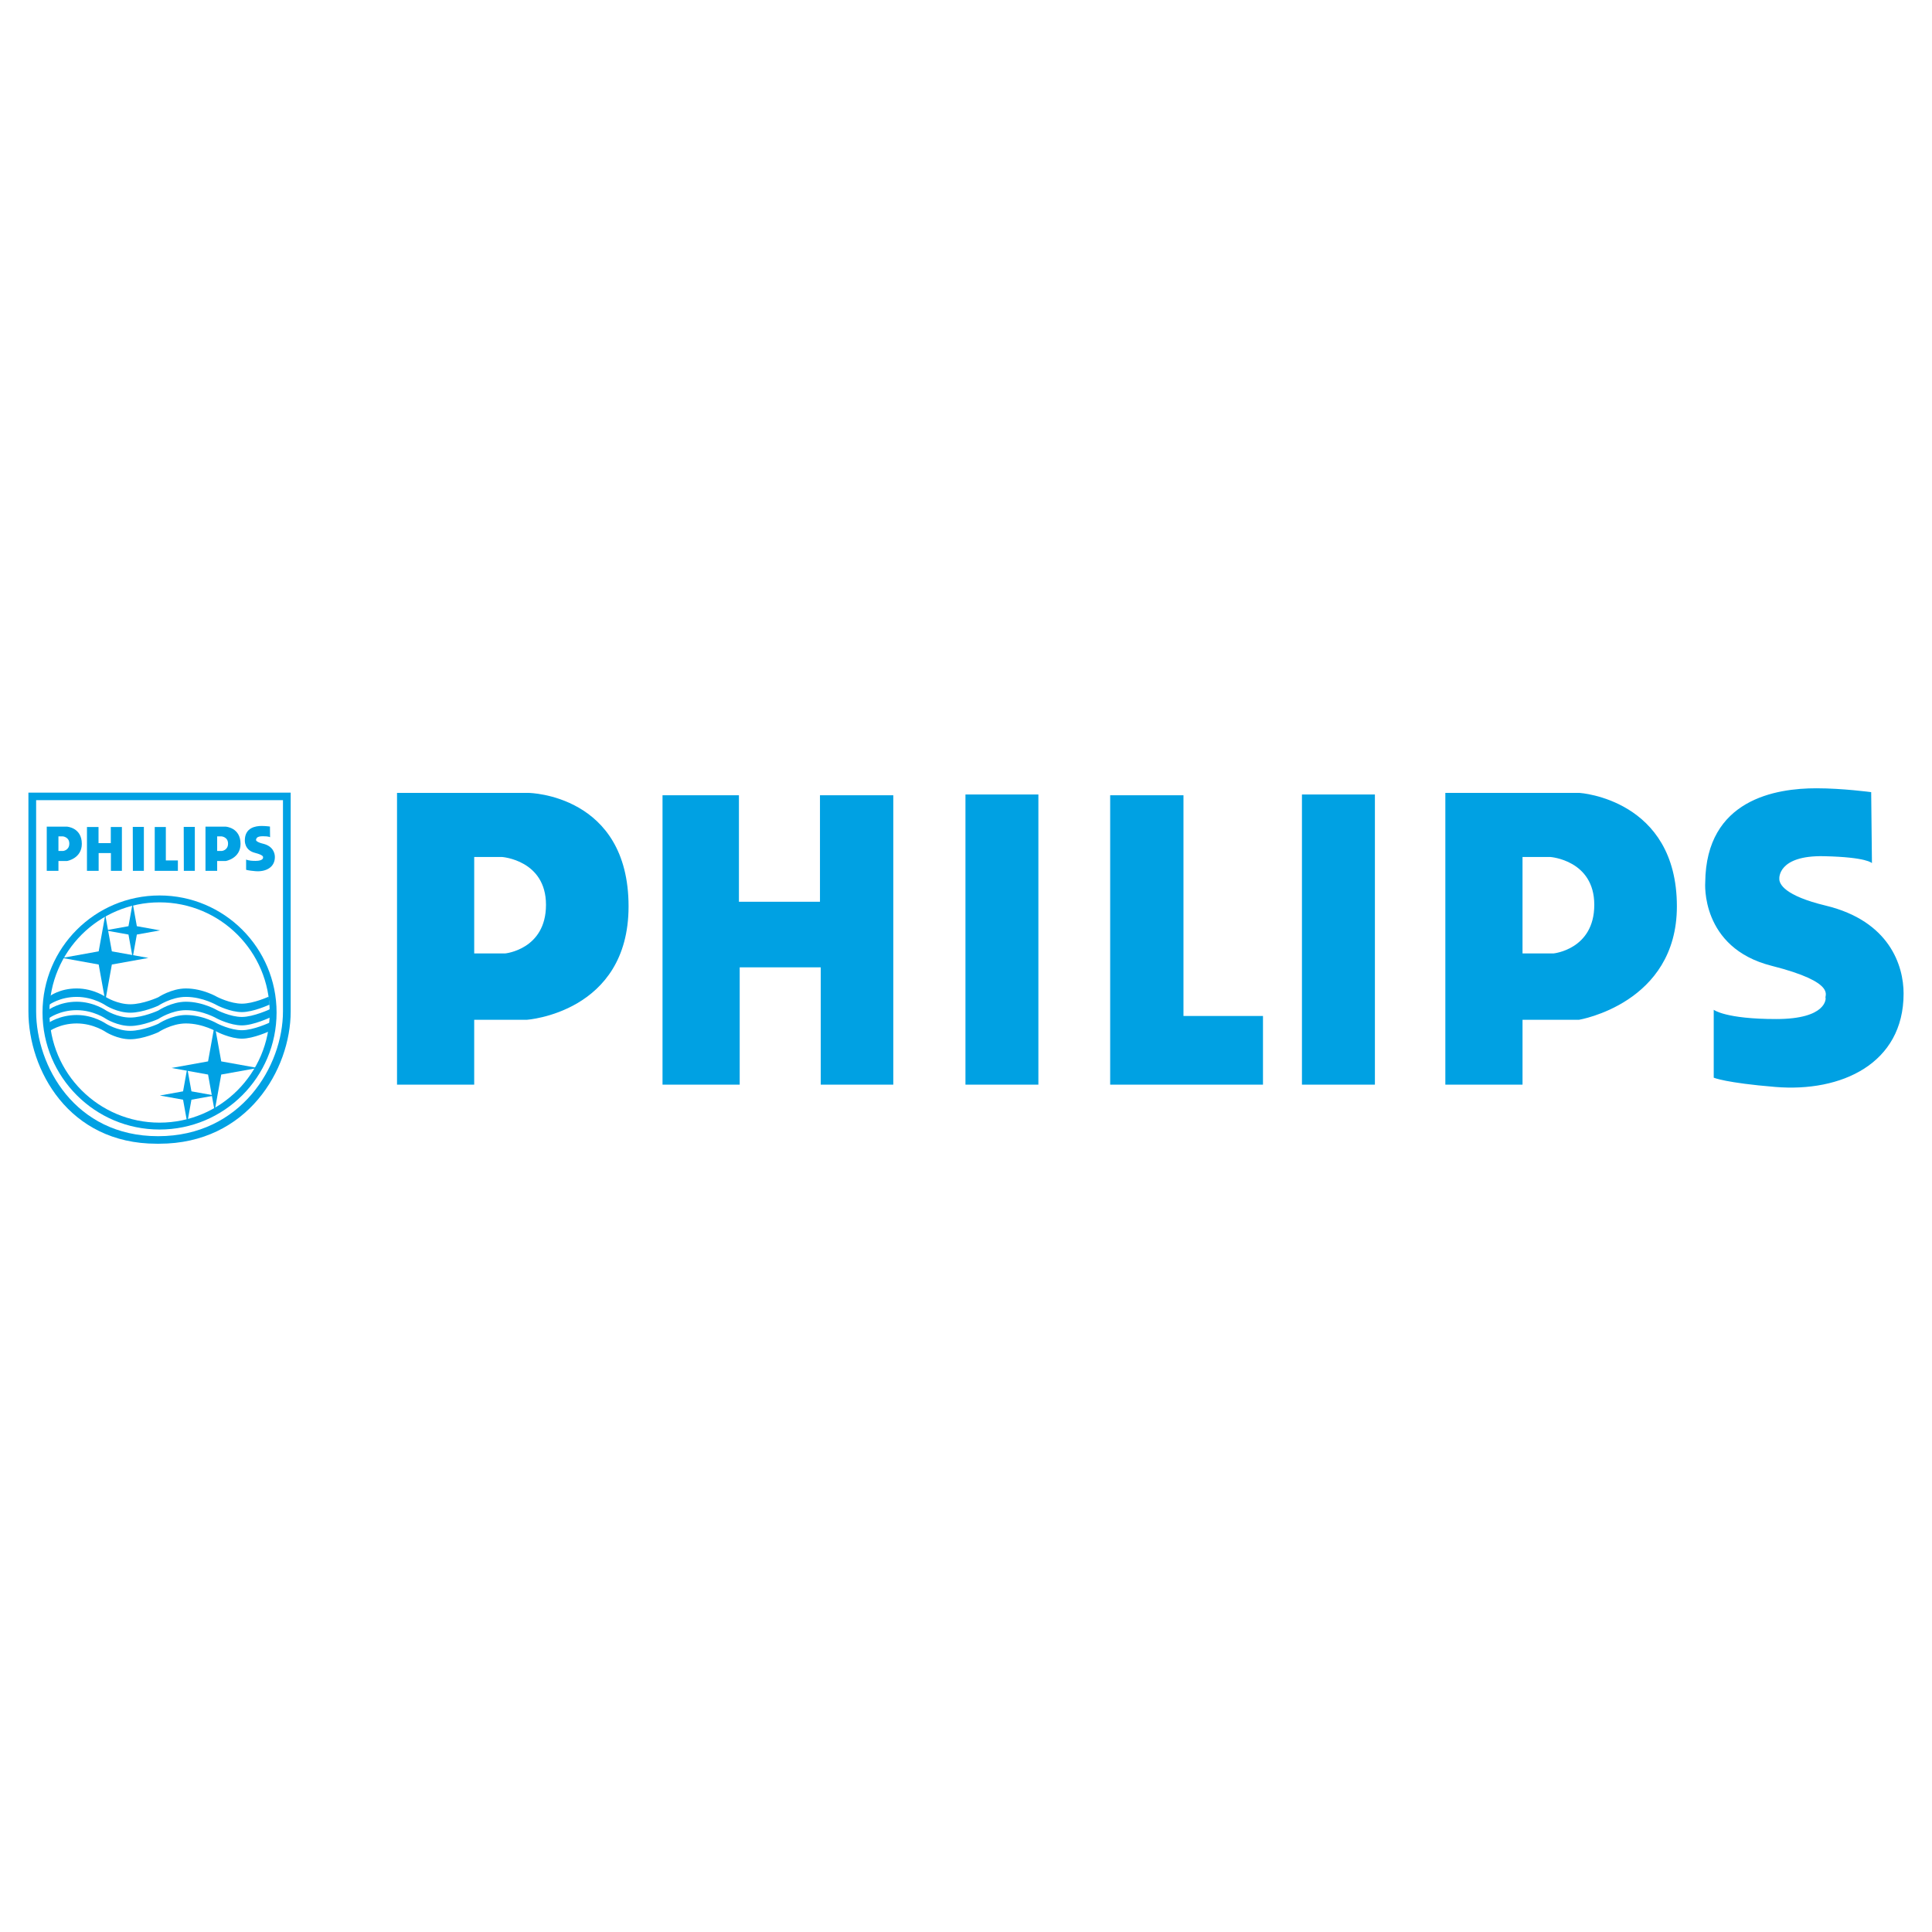
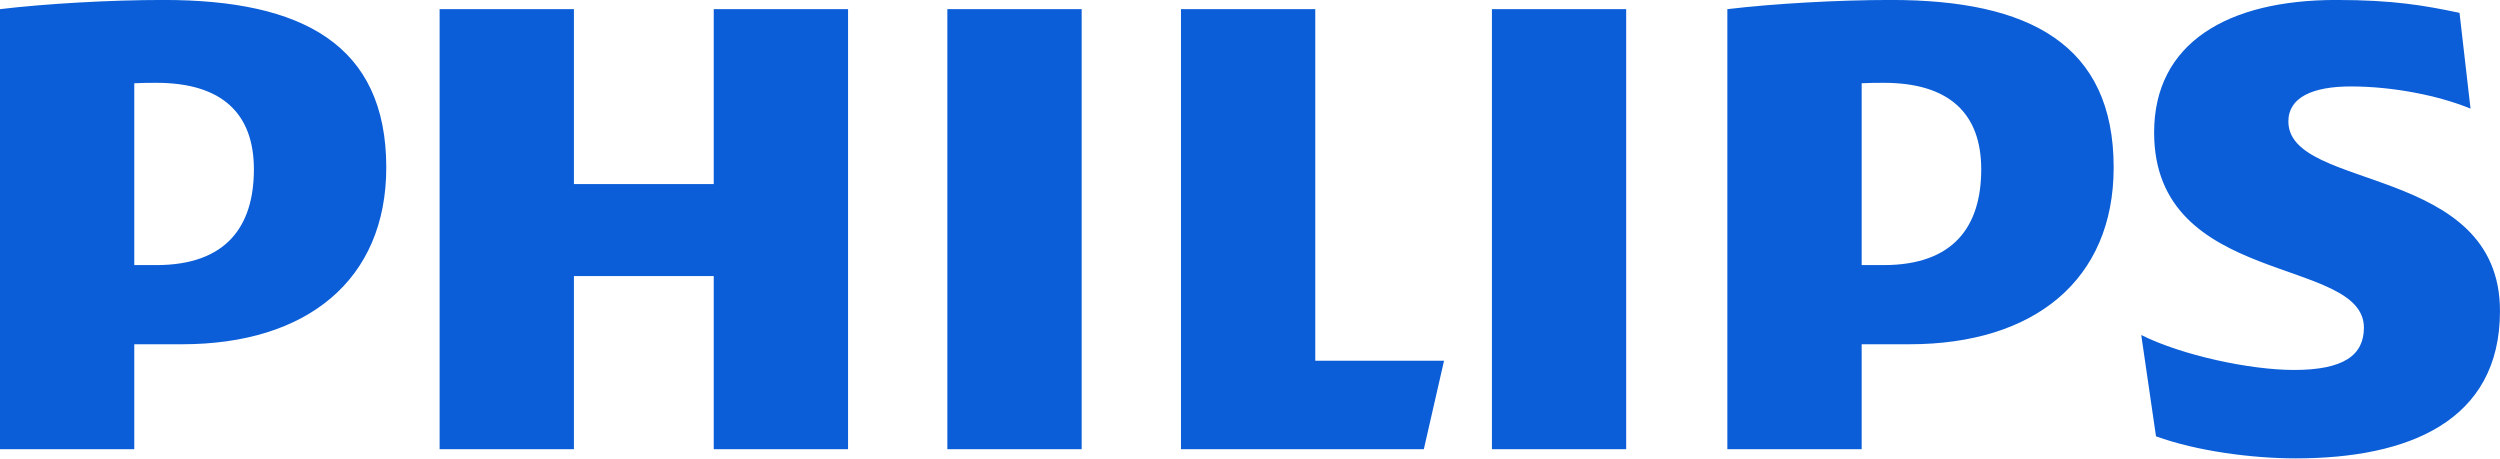
- <svg xmlns="http://www.w3.org/2000/svg" width="2500" height="2500" viewBox="0 0 192.756 192.756">
-   <g fill-rule="evenodd" clip-rule="evenodd">
-     <path d="M39.611 79.109h13.154s9.947.154 9.947 11.319c0 10.627-10.164 11.319-10.164 11.319h-5.237v6.469h-7.7V79.109zm7.7 16.017h3.081s4.081-.385 4.081-4.851-4.389-4.774-4.389-4.774h-2.772v9.625h-.001zM144.201 79.109H157.6s9.703.616 9.703 11.319c0 9.702-9.779 11.319-9.779 11.319h-5.621v6.469h-7.701V79.109h-.001zm7.701 16.017h3.08s4.08-.385 4.08-4.851-4.389-4.774-4.389-4.774h-2.771v9.625zM66.1 79.341h7.623v10.626h8.086V79.341h7.315v28.876h-7.238V96.512H73.8v11.705h-7.7V79.341zM96.324 79.264h7.276v28.953h-7.276V79.264zM129.896 79.264h7.278v28.953h-7.278V79.264zM110.762 79.341h7.314v22.022h7.932v6.854h-15.246V79.341zM186.688 79.032s-2.85-.385-5.467-.385c-4.006 0-11.012 1.078-11.09 9.395 0 0-.512 6.512 6.623 8.316 6.699 1.694 5.197 3.042 5.391 3.234 0 0 .154 2.078-4.93 2.078-5.082 0-6.236-.924-6.236-.924v6.776s1.172.514 6.16.924c6.545.539 12.783-2.303 12.783-9.316 0-2.772-1.387-7.239-7.777-8.779-4.088-.985-4.652-2.152-4.621-2.695 0 0-.18-2.335 4.467-2.233 4.311.095 4.773.693 4.773.693l-.076-7.084zM15.624 114.109c-8.795 0-12.789-7.407-12.789-13.201V79.081h26.167v21.827c0 5.794-4.31 13.201-13.105 13.201h-.273zm.16-.752c8.275 0 12.448-7.006 12.448-12.457V79.832H3.605V100.9c0 5.451 3.877 12.457 12.152 12.457h.027z" fill="#00a1e3" />
-     <path d="M4.242 101.017c0-6.449 5.228-11.676 11.676-11.676s11.676 5.228 11.676 11.676-5.228 11.676-11.676 11.676-11.676-5.228-11.676-11.676zm11.676 10.989c6.069 0 10.989-4.92 10.989-10.989s-4.92-10.989-10.989-10.989c-6.069 0-10.989 4.92-10.989 10.989s4.92 10.989 10.989 10.989z" fill="#00a1e3" />
-     <path fill="#00a1e3" d="M10.503 91.271l.657 3.645 3.645.657-3.645.657-.657 3.645-.657-3.645-3.645-.657 3.645-.657.657-3.645z" />
-     <path fill="#00a1e3" d="M13.235 90.091l.418 2.315 2.315.418-2.315.417-.418 2.316-.417-2.316-2.316-.417 2.316-.418.417-2.315zM21.415 110.854l-.657-3.646-3.645-.657 3.645-.657.657-3.645.657 3.645 3.645.657-3.645.657-.657 3.646z" />
-     <path fill="#00a1e3" d="M18.683 112.033l-.418-2.315-2.316-.418 2.316-.417.418-2.316.417 2.316 2.316.417-2.316.418-.417 2.315zM26.805 99.438s-1.518.698-2.671.698-2.458-.667-2.458-.667-1.427-.851-3.126-.851c-1.457 0-2.763.88-2.763.88s-1.518.698-2.792.698c-1.275 0-2.398-.698-2.398-.698s-1.244-.88-2.944-.88-2.698.774-2.698.774l-.064.865s1.062-.797 2.762-.797 2.944.88 2.944.88 1.123.698 2.398.698c1.274 0 2.792-.698 2.792-.698s1.306-.88 2.763-.88c1.7 0 3.126.85 3.126.85s1.305.668 2.458.668 2.762-.751 2.762-.751l-.091-.789zM26.917 102.018s-1.629.767-2.782.767-2.458-.668-2.458-.668-1.427-.85-3.126-.85c-1.457 0-2.763.88-2.763.88s-1.518.698-2.792.698c-1.275 0-2.398-.698-2.398-.698s-1.244-.88-2.944-.88-2.803.782-2.803.782l.041.857s1.062-.797 2.762-.797 2.944.88 2.944.88 1.123.698 2.398.698c1.274 0 2.792-.698 2.792-.698s1.306-.88 2.763-.88c1.7 0 3.126.85 3.126.85s1.305.668 2.458.668 2.762-.752 2.762-.752l.02-.857z" />
-     <path d="M26.947 100.683s-1.659.778-2.812.778-2.458-.668-2.458-.668-1.427-.851-3.126-.851c-1.457 0-2.763.881-2.763.881s-1.518.698-2.792.698c-1.275 0-2.398-.698-2.398-.698s-1.244-.881-2.944-.881-2.803.801-2.803.801l.041.839s1.062-.797 2.762-.797 2.944.88 2.944.88 1.123.698 2.398.698c1.274 0 2.792-.698 2.792-.698s1.306-.88 2.763-.88c1.7 0 3.126.85 3.126.85s1.305.668 2.458.668 2.843-.801 2.843-.801l-.031-.819zM4.665 82.476h2.029s1.469.093 1.469 1.714c0 1.469-1.481 1.714-1.481 1.714h-.851v.979H4.665v-4.407zM5.831 84.9h.466s.618-.058.618-.734-.665-.723-.665-.723h-.42V84.9h.001zM20.501 82.476h2.029s1.469.093 1.469 1.714c0 1.469-1.481 1.714-1.481 1.714h-.851v.979h-1.166v-4.407zm1.166 2.424h.467s.618-.058.618-.734-.665-.723-.665-.723h-.42V84.9zM8.676 82.511H9.83v1.608h1.224v-1.608h1.108v4.372h-1.096V85.11H9.842v1.773H8.676v-4.372zM13.247 82.499h1.107v4.384h-1.096l-.011-4.384zM18.33 82.499h1.108v4.384h-1.097l-.011-4.384zM15.438 82.511h1.108v3.334h1.201v1.038h-2.309v-4.372zM26.934 82.464s-.431-.058-.828-.058c-.606 0-1.667.163-1.679 1.422 0 0-.077.986 1.003 1.259 1.015.257.787.461.816.49 0 0 .023.314-.747.314-.769 0-.944-.14-.944-.14v1.026s.177.078.933.14c.991.082 1.936-.349 1.936-1.411 0-.42-.21-1.096-1.178-1.329-.619-.149-.734-.326-.7-.408.037-.086.023-.338.676-.338s.723.105.723.105l-.011-1.072z" fill="#00a1e3" />
+ <svg xmlns="http://www.w3.org/2000/svg" id="svg2759" height="91.636" width="499.76" version="1.0">
+   <defs id="defs2761">
+     <clipPath id="clipPath2855">
+       <path id="path2857" d="m0 595.28h841.89v-595.28h-841.89v595.28z" />
+     </clipPath>
+   </defs>
+   <g id="layer1" transform="translate(-127.26 -383.69)">
+     <g id="g2851" transform="matrix(1.25 0 0 -1.25 -154.36 849.47)">
+       <g id="g2853" clip-path="url(#clipPath2855)">
+         <path id="path2859" d="m360.92 371.16h-21.48v-27.97h-22.36v27.97h-21.48v-70.37h21.48v27.68h22.36v-27.68h21.48v70.37zm74.72-56.23v56.23h-21.48v-70.37h38.84l3.23 14.14h-20.59zm-37.36 56.23h-21.48v-70.37h21.48v70.37zm87.08 0h-21.47v-70.37h21.47v70.37zm105.9-17.96c0 3.83 3.83 5.6 10 5.6 6.77 0 14.13-1.48 19.13-3.55l-1.76 15.32c-5.6 1.18-10.6 2.06-19.71 2.06-17.36 0-29.13-6.85-29.13-21.2 0-24.73 33.55-19.73 33.55-31.21 0-4.41-3.25-6.76-11.19-6.76-7.05 0-17.95 2.35-24.42 5.59l2.36-16.2c6.47-2.36 15.29-3.53 22.36-3.53 17.94 0 32.65 5.89 32.65 23.56 0 23.54-33.84 19.13-33.84 30.32m-60.59-35.63c19.99 0 32.65 10.31 32.65 28.27 0 19.72-13.53 26.79-35.6 26.79-8.53 0-18.83-0.59-26.18-1.47v-70.37h21.48v16.78h7.65zm11.47 27.97c0-9.12-4.41-15.31-15.6-15.31h-3.52v29.08c1.25 0.07 2.42 0.07 3.52 0.07 10.59 0 15.6-5 15.6-13.84m-287.72-27.97c20 0 32.65 10.31 32.65 28.27 0 19.72-13.53 26.79-35.59 26.79-8.54 0-18.83-0.59-26.19-1.47v-70.37h21.48v16.78h7.65zm11.48 27.97c0-9.12-4.42-15.31-15.6-15.31h-3.53v29.08c1.25 0.07 2.43 0.07 3.53 0.07 10.59 0 15.6-5 15.6-13.84" fill="#0B5ED7" />
+       </g>
+     </g>
  </g>
</svg>
